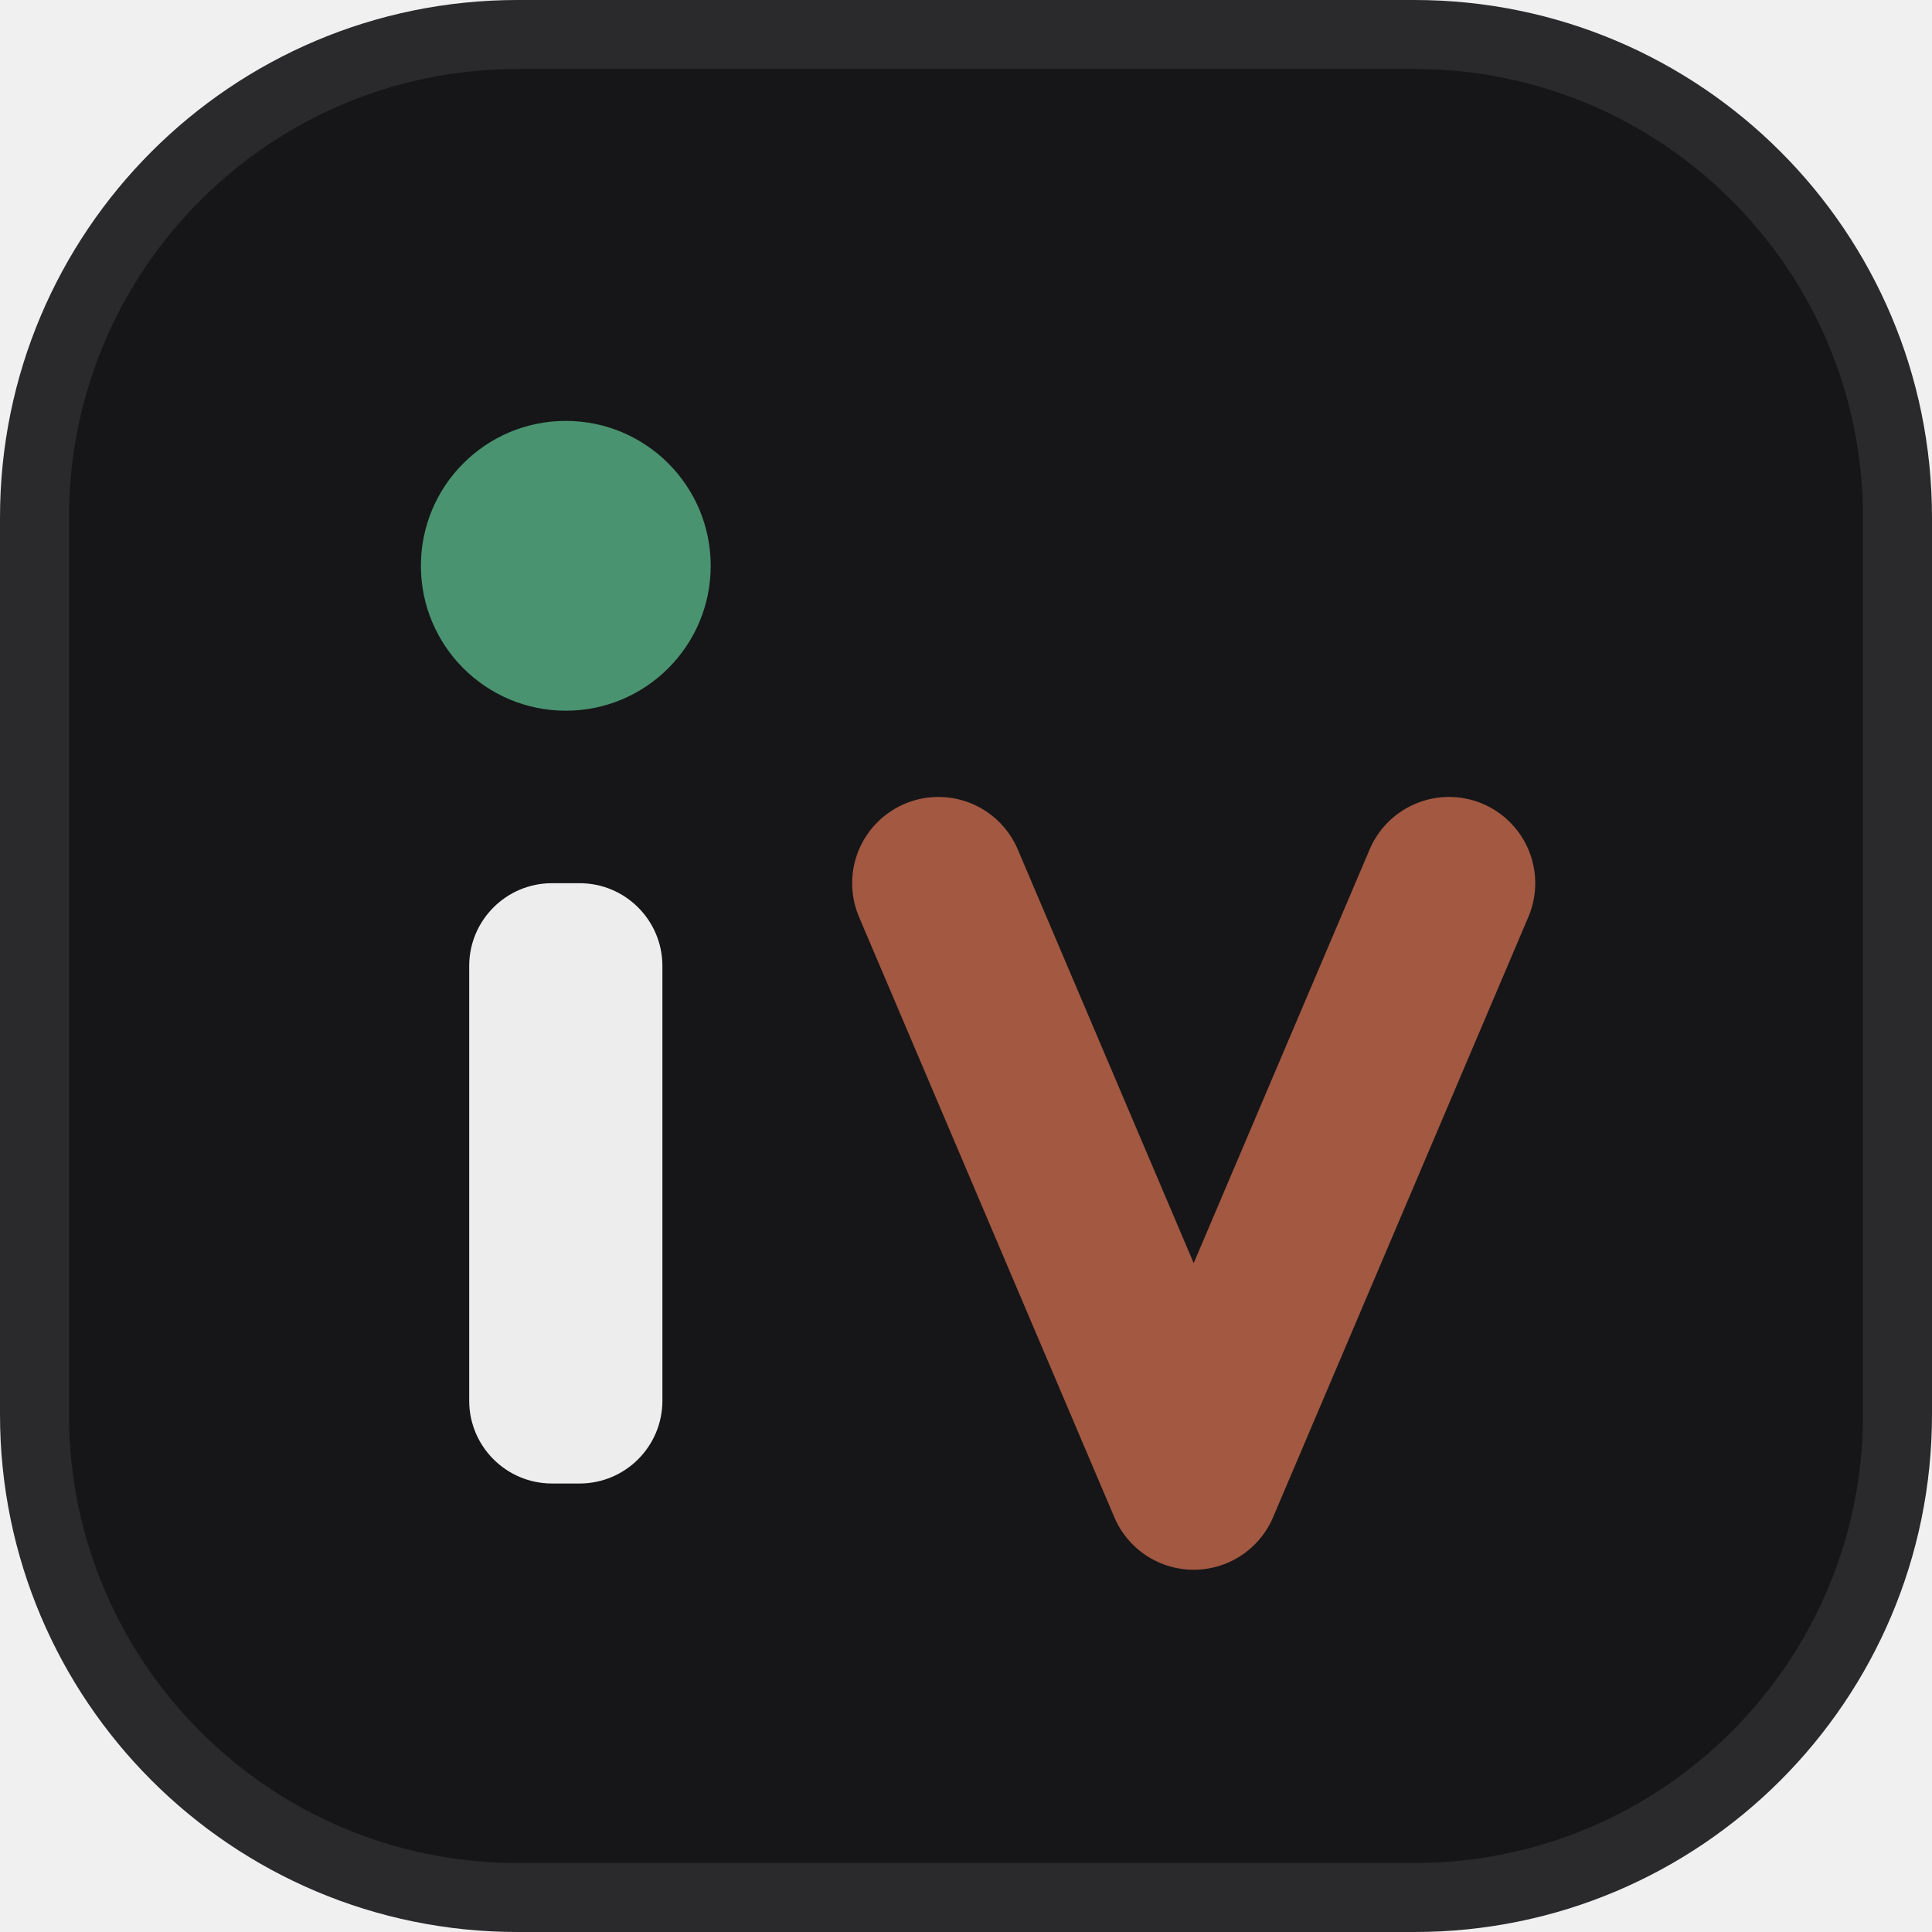
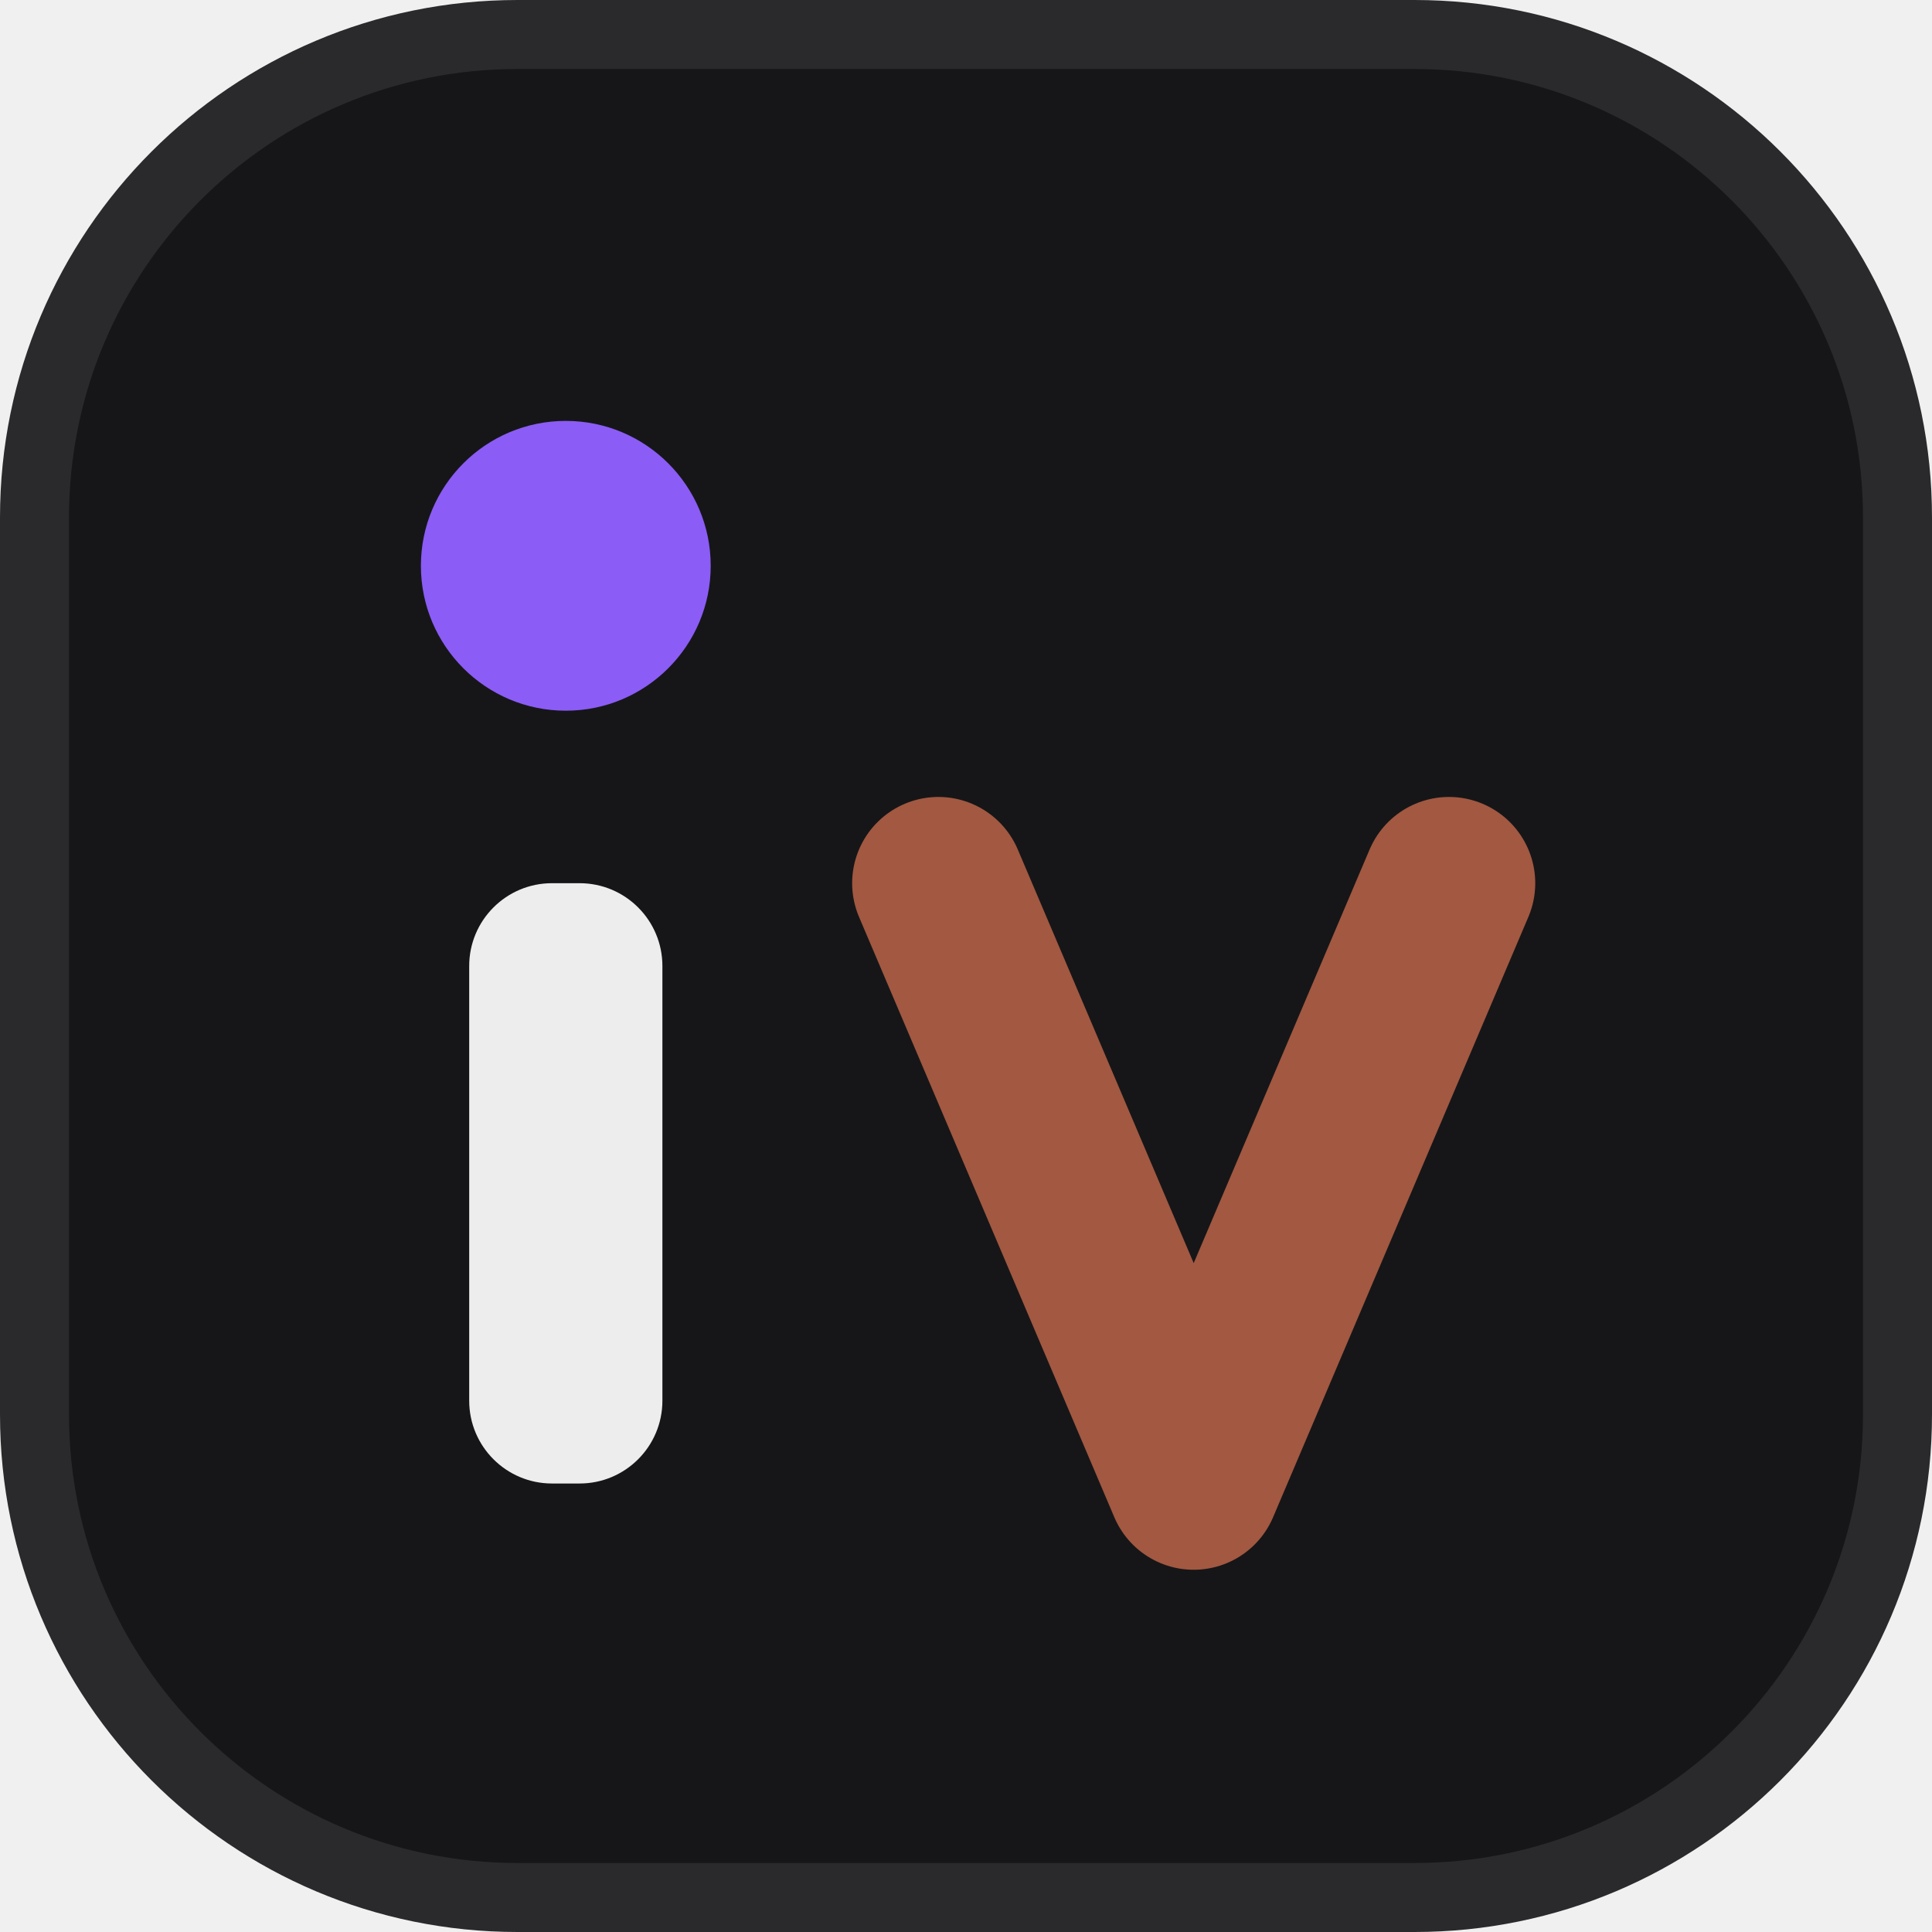
<svg xmlns="http://www.w3.org/2000/svg" width="28" height="28" viewBox="0 0 28 28" fill="none">
  <style>
    rect.border-rect { stroke: #2A2A2D; fill: #161618; }
-     circle.green-dot { fill: #4A9370; }
+     circle.purple-dot { fill: #8B5CF6; }
    rect.text-bar { fill: #EDEDED; }
    path.v-stroke { stroke: #A25841; stroke-width: 2.5; stroke-linecap: round; stroke-linejoin: round; }
    @media (prefers-color-scheme: light) {
      rect.border-rect { stroke: #E2DFD7; fill: #FFFFFF; }
-       circle.green-dot { fill: #0F7A55; }
+       circle.purple-dot { fill: #7C3AED; }
      rect.text-bar { fill: #18181A; }
      path.v-stroke { stroke: #A2543D; }
    }
  </style>
  <rect class="border-rect" x="0.5" y="0.5" width="27" height="27" rx="7" stroke="#2A2A2D" fill="#161618" />
-   <circle class="green-dot" cx="8.2" cy="8.2" r="2.1" fill="#4A9370" />
+   <circle class="purple-dot" cx="8.2" cy="8.2" r="2.1" fill="#8B5CF6" />
  <rect class="text-bar" x="6.8" y="12.8" width="2.8" height="8.7" rx="1.2" fill="#EDEDED" />
  <path class="v-stroke" d="M13.6 12.8 L17.3 21.5 L21.0 12.8" stroke="#A25841" stroke-width="2.5" stroke-linecap="round" stroke-linejoin="round" />
</svg>
